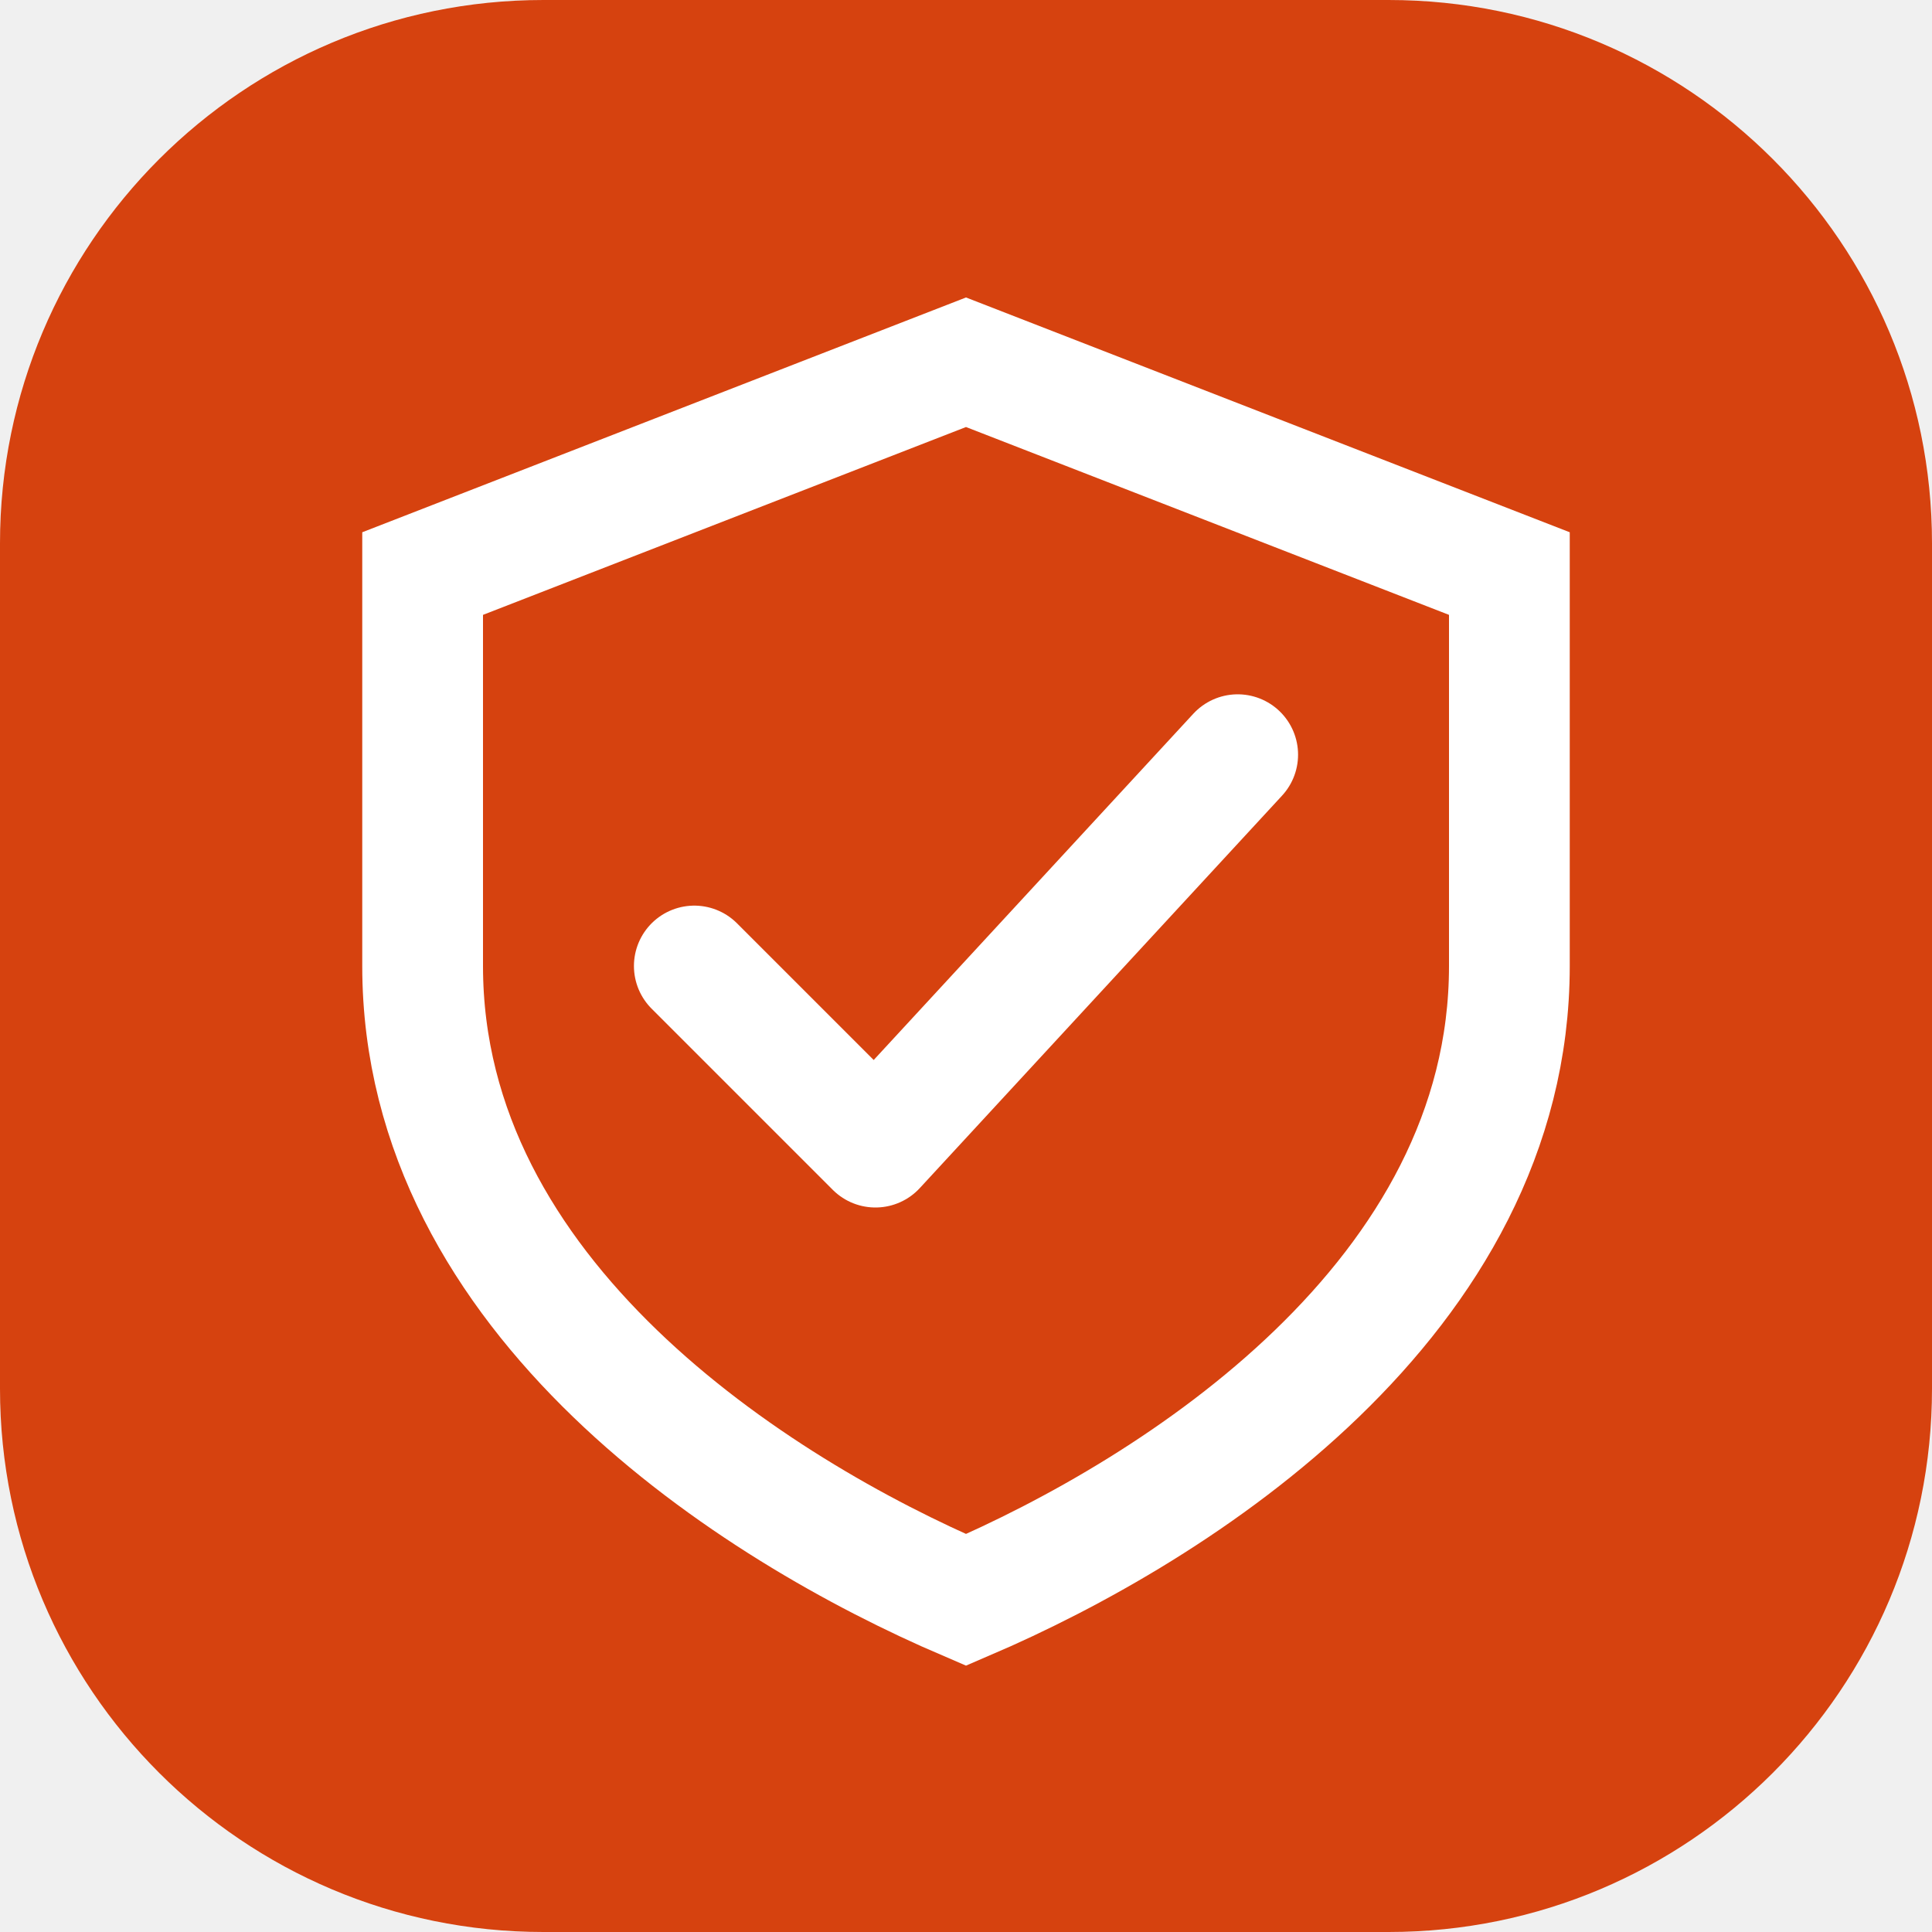
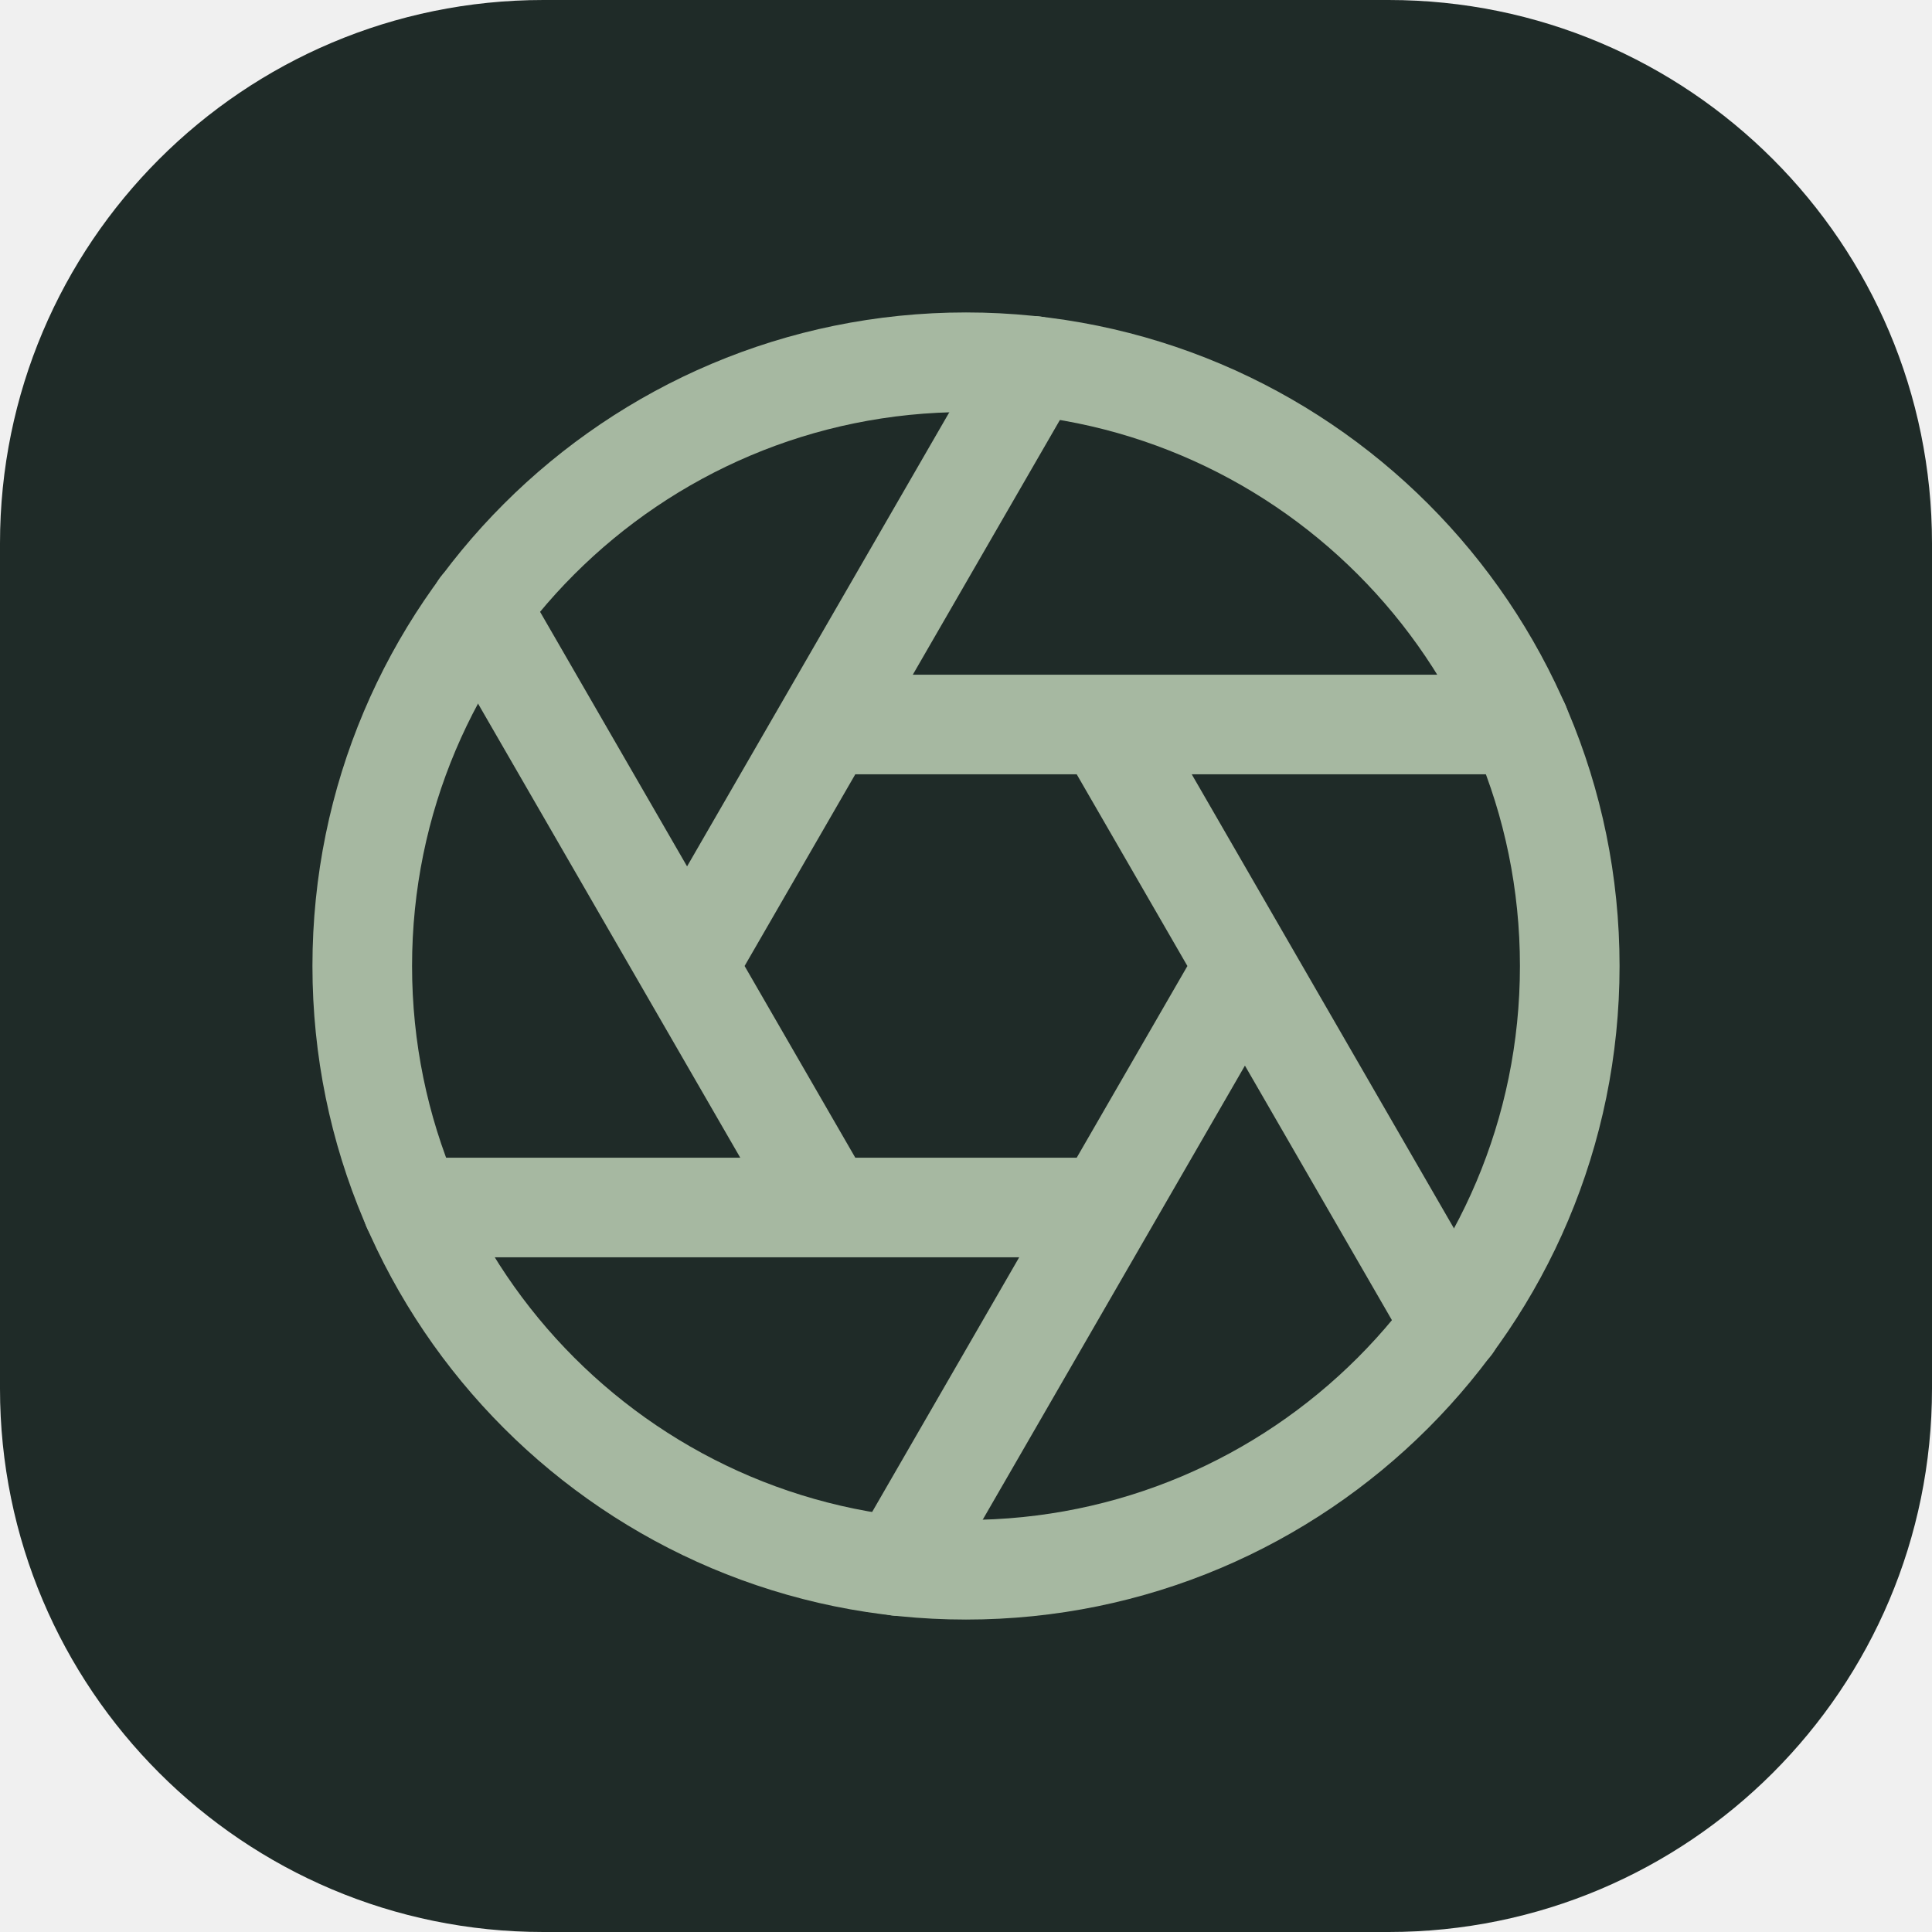
<svg xmlns="http://www.w3.org/2000/svg" viewBox="0 0 64 64">
-   <rect width="64" height="64" rx="18" fill="#d6420f" />
-   <path d="M32 12 14 19v13c0 11 11 18 18 21 7-3 18-10 18-21V19L32 12Z" fill="none" stroke="#fff" stroke-width="4" />
-   <path d="m23 32 6 6 12-13" fill="none" stroke="#ffffff" stroke-width="4" stroke-linecap="round" stroke-linejoin="round" />
+   <rect width="64" height="64" rx="18" fill="#1f2b28" />
+   <g transform="translate(8 8) scale(2)" fill="none" stroke="#a6b8a1" stroke-width="1.65" stroke-linecap="round" stroke-linejoin="round">
+     <circle cx="12" cy="12" r="10" />
+     <path d="m14.31 8 5.74 9.94M9.69 8h11.48m-13.79 4 5.74-9.94M9.69 16 3.95 6.06M14.31 16H2.83m13.79-4-5.74 9.94" />
+   </g>
</svg>
